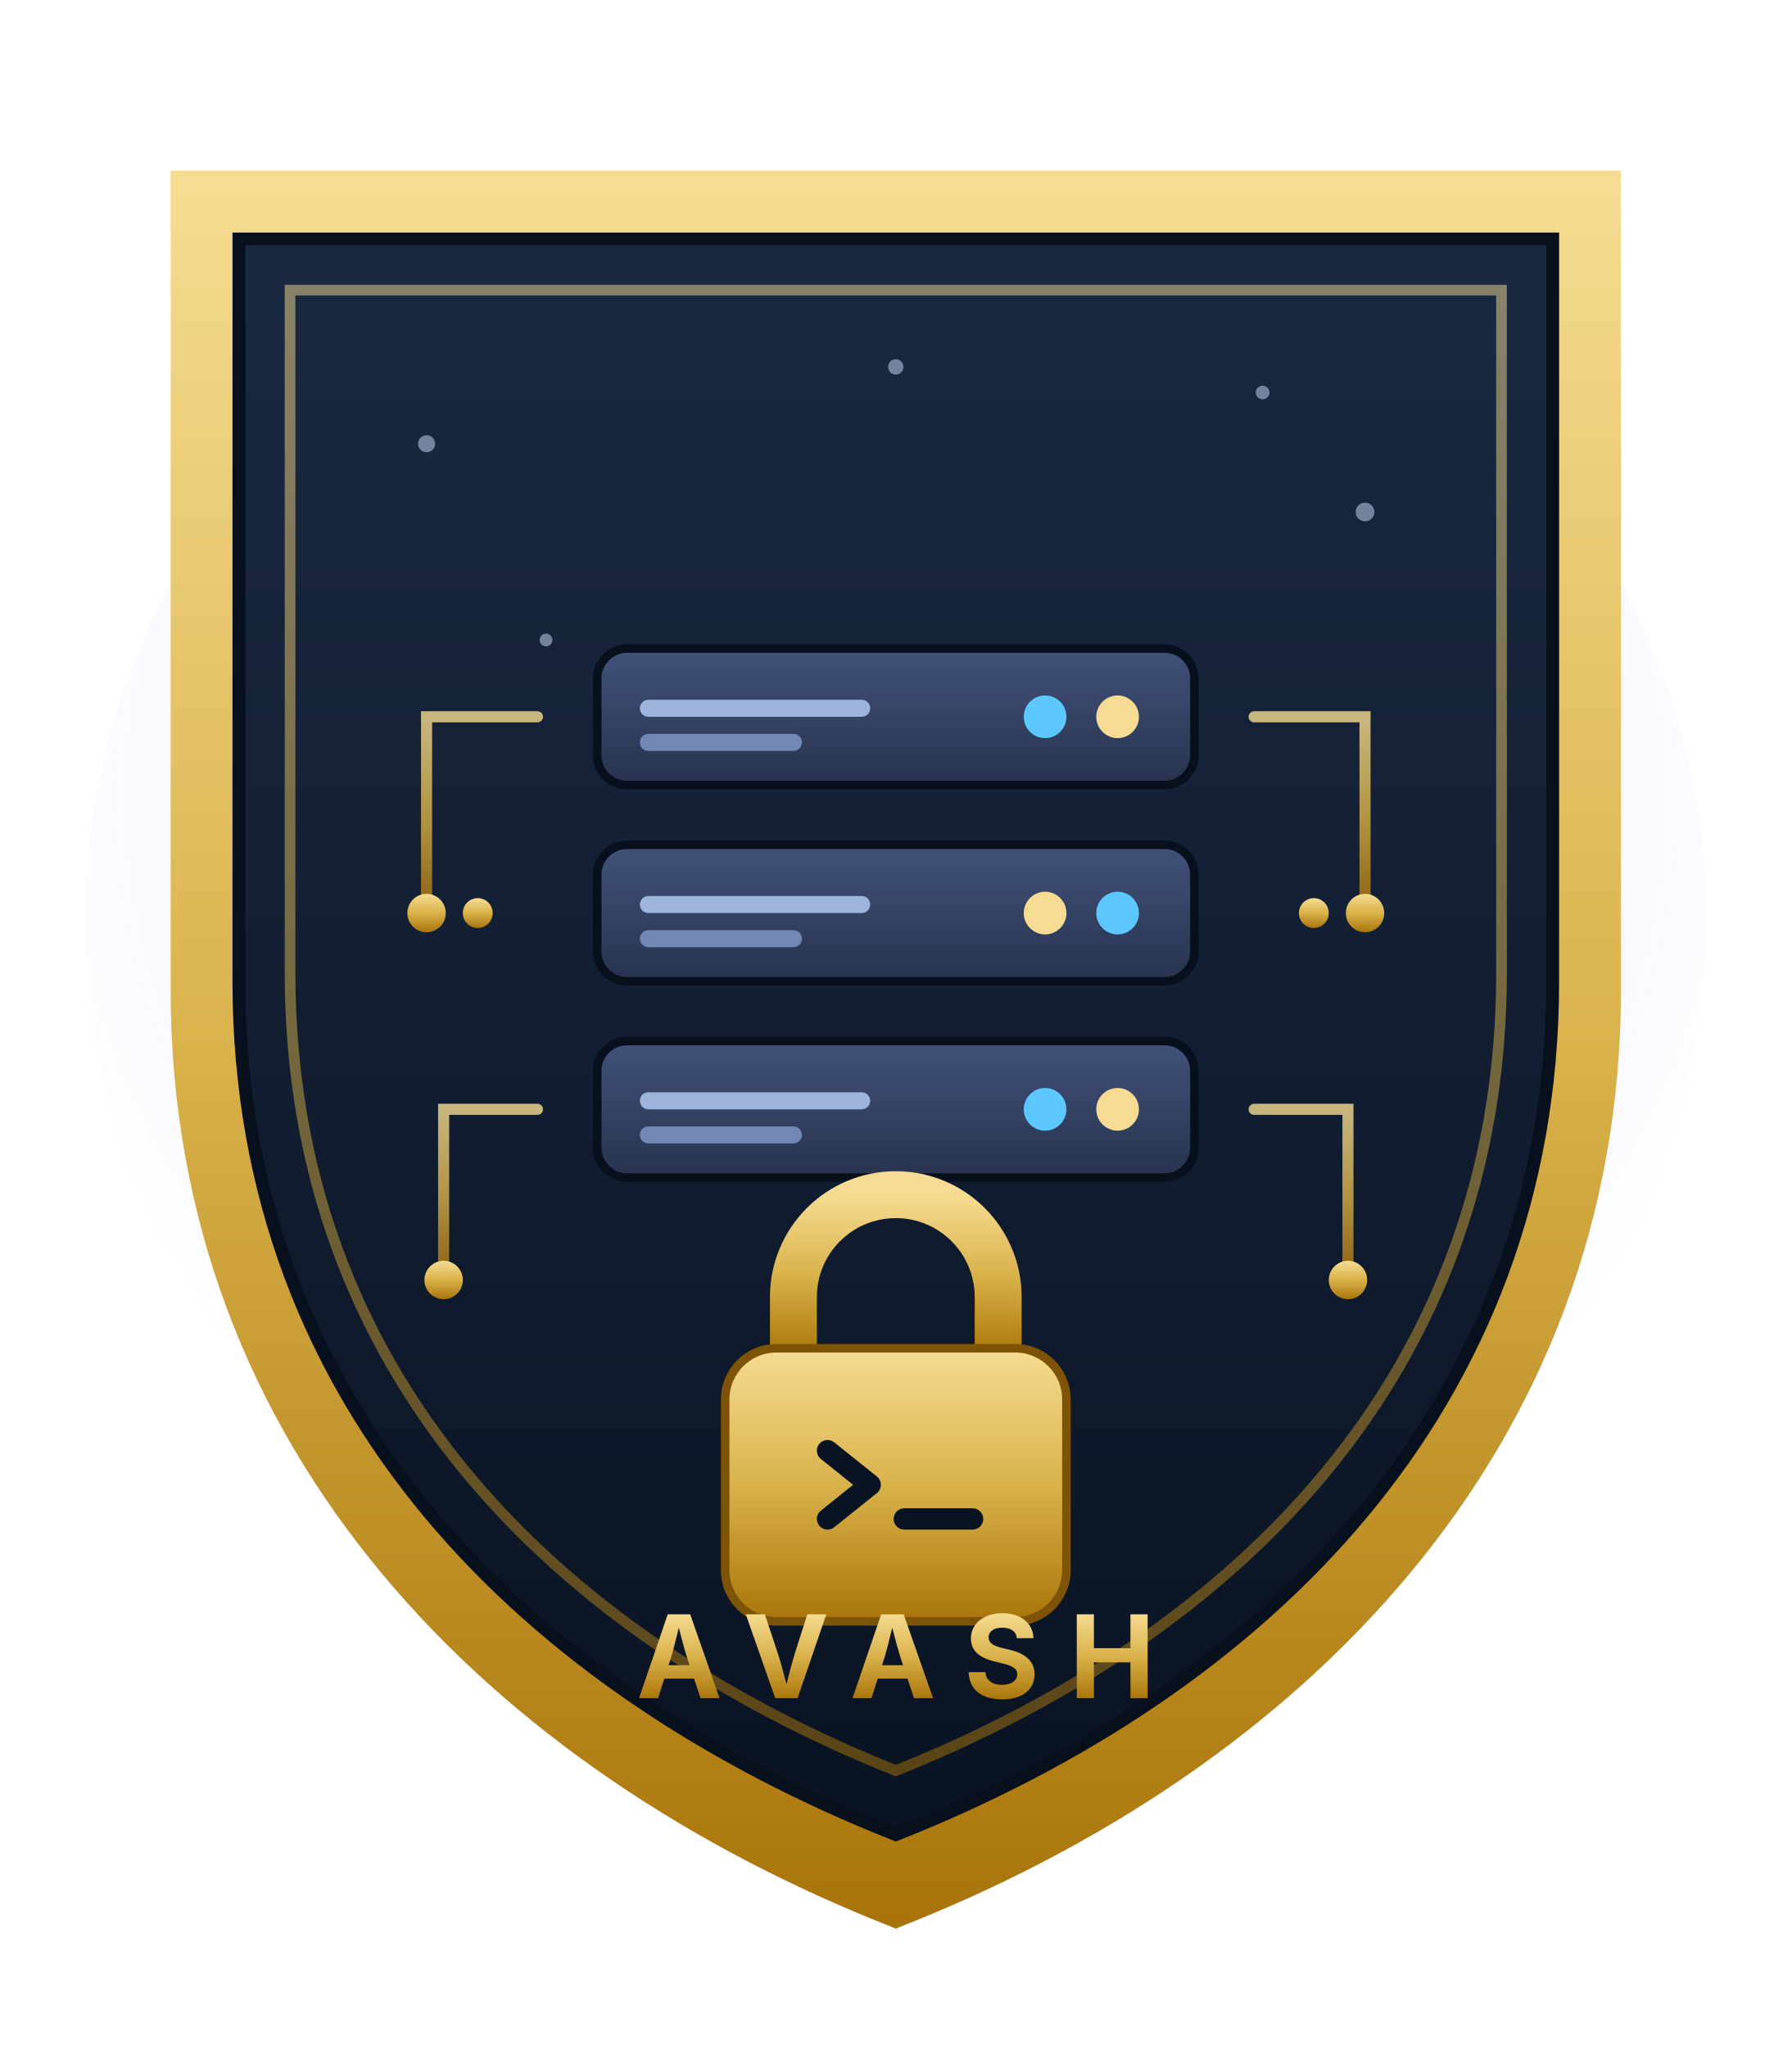
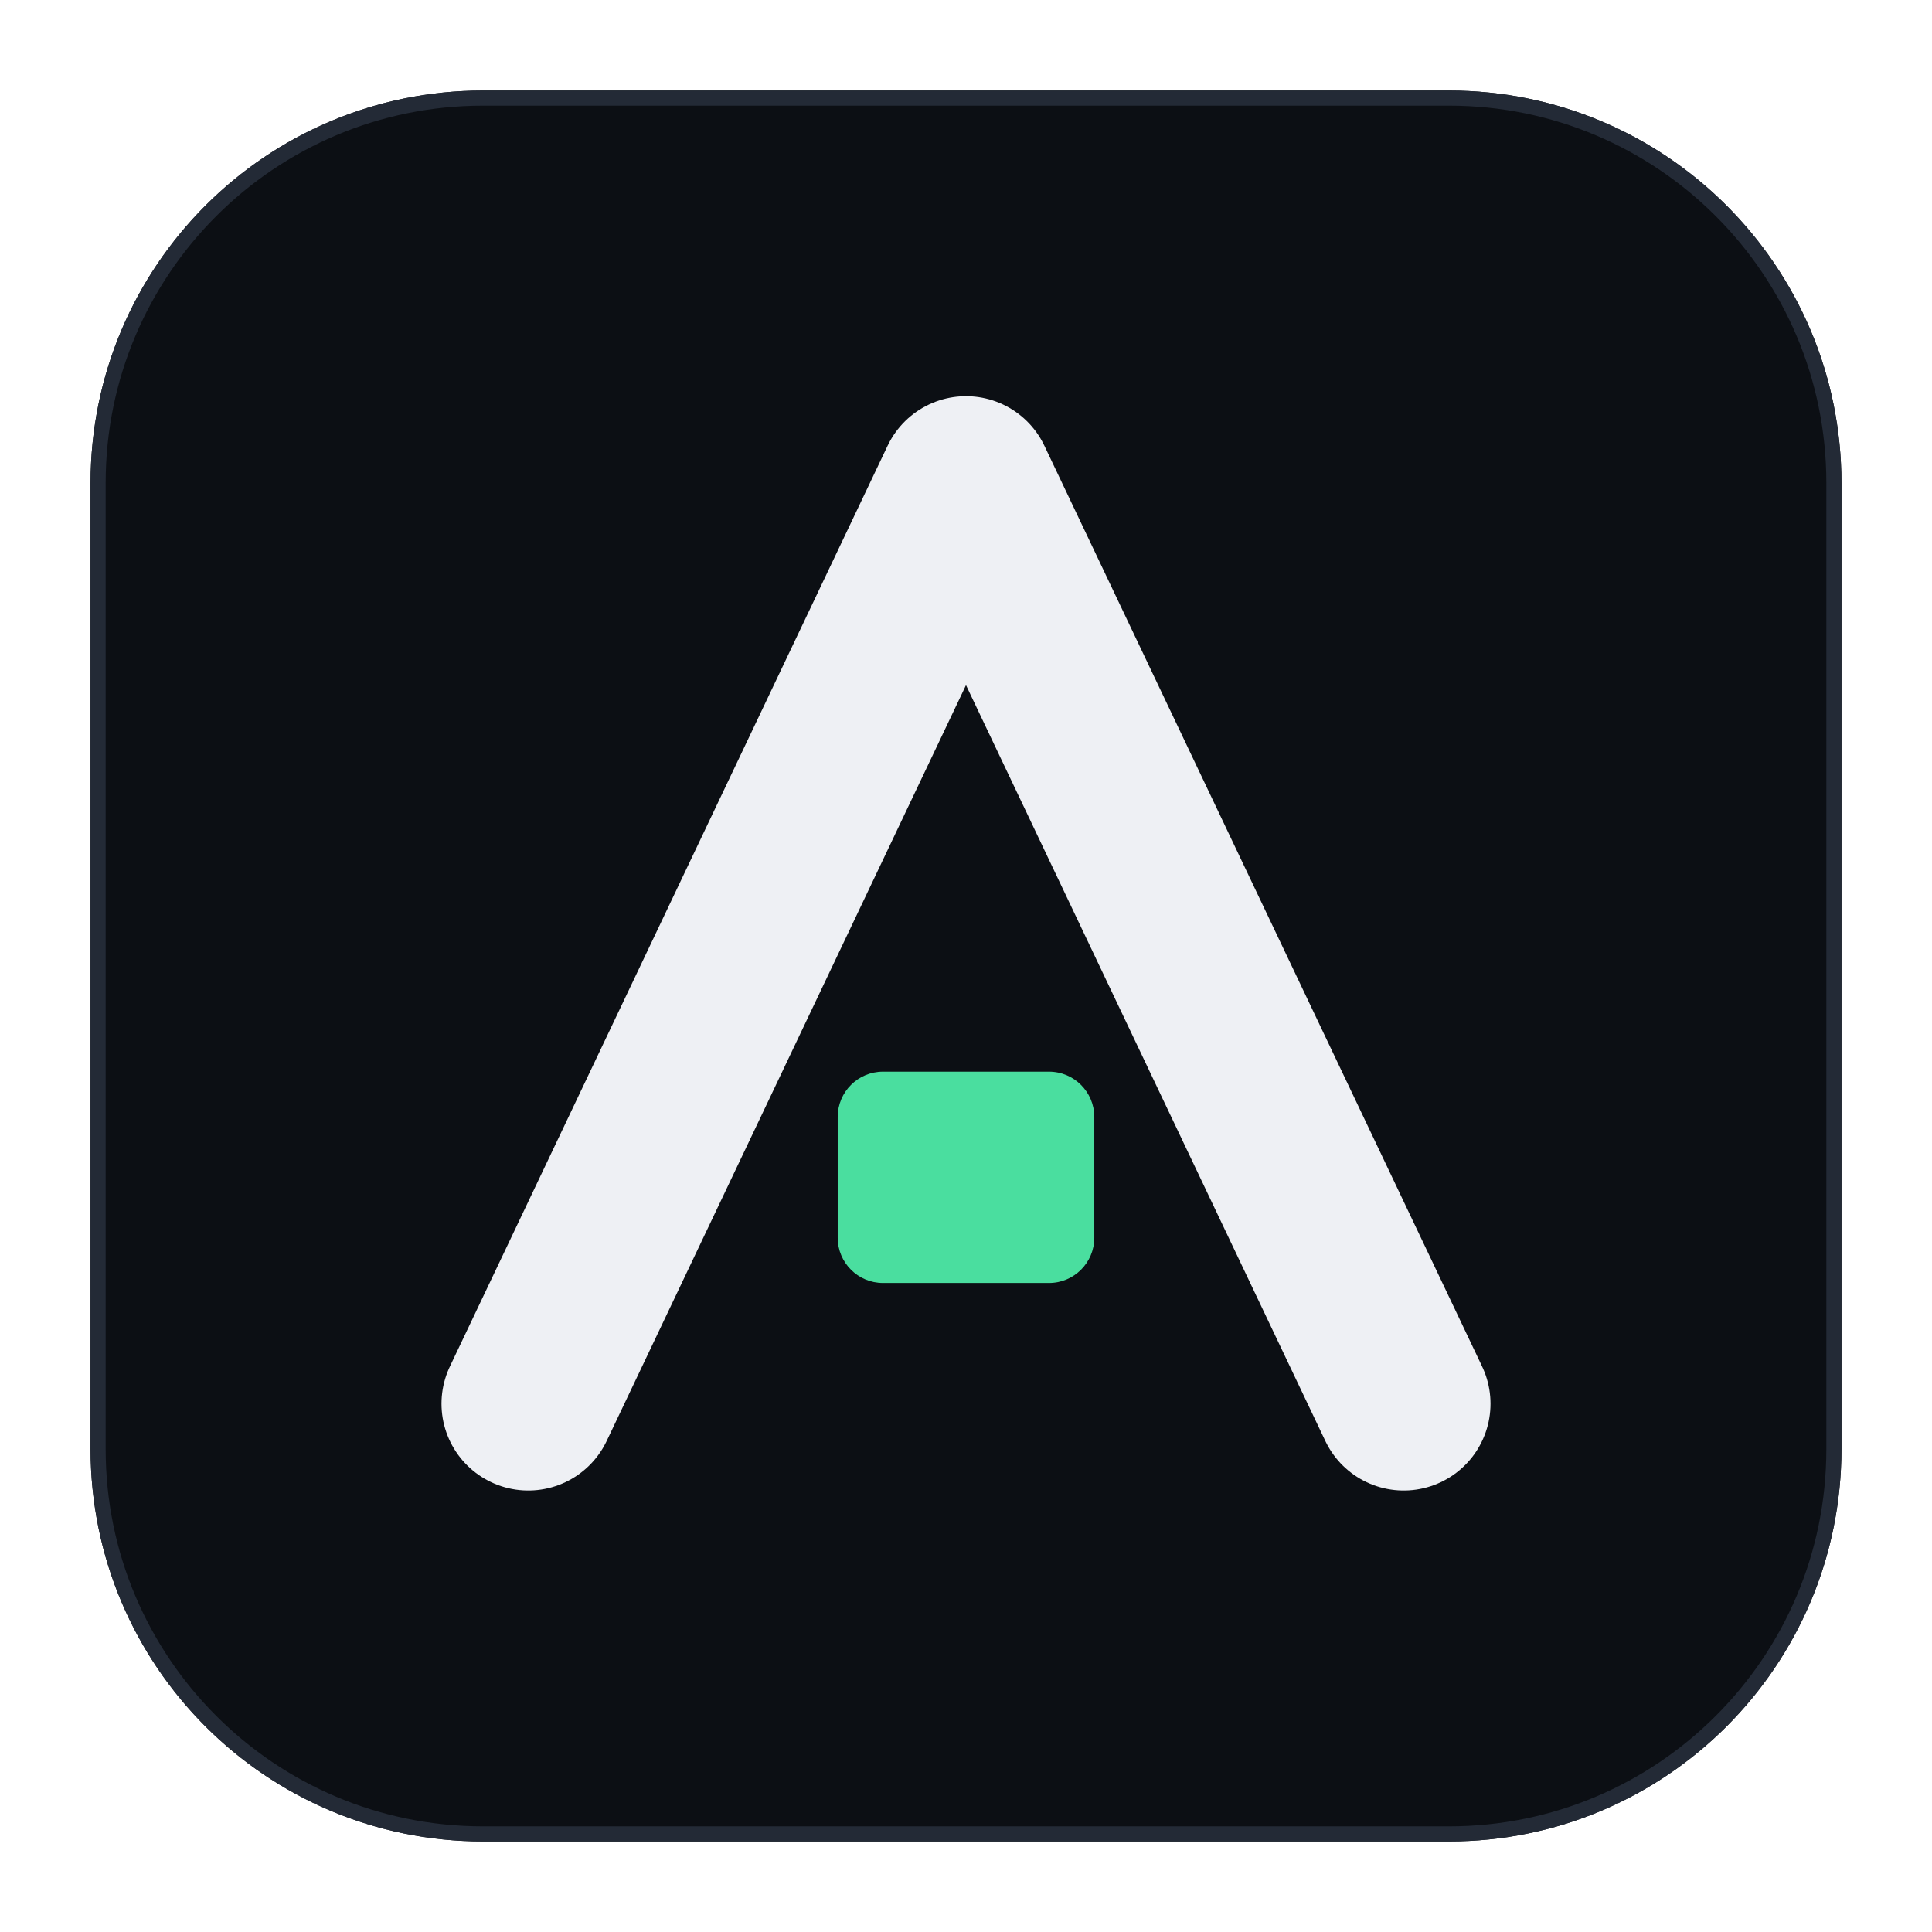
- <svg xmlns="http://www.w3.org/2000/svg" viewBox="0 0 420 480" width="420" height="480">
-   <defs>
-     <linearGradient id="hnavy" x1="0" y1="0" x2="0" y2="1">
-       <stop offset="0" stop-color="#1a2942" />
-       <stop offset="1" stop-color="#0a1322" />
-     </linearGradient>
-     <linearGradient id="hgold" x1="0" y1="0" x2="0" y2="1">
-       <stop offset="0" stop-color="#f6dc92" />
-       <stop offset="0.5" stop-color="#d9b24a" />
-       <stop offset="1" stop-color="#a9750a" />
-     </linearGradient>
-     <linearGradient id="hsteel" x1="0" y1="0" x2="0" y2="1">
-       <stop offset="0" stop-color="#41527a" />
-       <stop offset="1" stop-color="#27334e" />
-     </linearGradient>
-     <radialGradient id="hglow" cx="0.5" cy="0.42" r="0.55">
-       <stop offset="0" stop-color="#8b7cf6" stop-opacity="0.30" />
-       <stop offset="1" stop-color="#8b7cf6" stop-opacity="0" />
-     </radialGradient>
-   </defs>
-   <ellipse cx="210" cy="215" rx="190" ry="175" fill="url(#hglow)" />
-   <path d="M40 40 L380 40 L380 232 C380 340 305 415 210 452 C115 415 40 340 40 232 Z" fill="url(#hgold)" />
-   <path d="M56 56 L364 56 L364 230 C364 330 296 396 210 430 C124 396 56 330 56 230 Z" fill="url(#hnavy)" stroke="#08101d" stroke-width="3" />
-   <path d="M68 68 L352 68 L352 228 C352 322 290 383 210 415 C130 383 68 322 68 228 Z" fill="none" stroke="url(#hgold)" stroke-width="2.5" opacity="0.5" />
-   <g fill="#cfe2ff" opacity="0.5">
-     <circle cx="100" cy="104" r="2" />
-     <circle cx="320" cy="120" r="2.2" />
-     <circle cx="128" cy="150" r="1.5" />
-     <circle cx="296" cy="92" r="1.6" />
-     <circle cx="210" cy="86" r="1.8" />
-   </g>
-   <g stroke="url(#hgold)" stroke-width="2.6" fill="none" opacity="0.8" stroke-linecap="round">
-     <path d="M126 168 H100 V214" />
-     <path d="M126 214 H112" />
-     <path d="M294 168 H320 V214" />
-     <path d="M294 214 H308" />
-     <path d="M126 260 H104 V300" />
-     <path d="M294 260 H316 V300" />
-   </g>
-   <g fill="url(#hgold)">
-     <circle cx="100" cy="214" r="4.5" />
-     <circle cx="112" cy="214" r="3.5" />
-     <circle cx="320" cy="214" r="4.5" />
-     <circle cx="308" cy="214" r="3.5" />
-     <circle cx="104" cy="300" r="4.5" />
-     <circle cx="316" cy="300" r="4.5" />
-   </g>
-   <g>
-     <rect x="140" y="152" width="140" height="32" rx="7" fill="url(#hsteel)" stroke="#08101d" stroke-width="2" />
-     <rect x="150" y="164" width="54" height="4" rx="2" fill="#9db4dc" />
-     <rect x="150" y="172" width="38" height="4" rx="2" fill="#7288b4" />
-     <circle cx="262" cy="168" r="5" fill="#f6dc92" />
-     <circle cx="245" cy="168" r="5" fill="#5cc8ff" />
-     <rect x="140" y="198" width="140" height="32" rx="7" fill="url(#hsteel)" stroke="#08101d" stroke-width="2" />
-     <rect x="150" y="210" width="54" height="4" rx="2" fill="#9db4dc" />
-     <rect x="150" y="218" width="38" height="4" rx="2" fill="#7288b4" />
-     <circle cx="262" cy="214" r="5" fill="#5cc8ff" />
-     <circle cx="245" cy="214" r="5" fill="#f6dc92" />
-     <rect x="140" y="244" width="140" height="32" rx="7" fill="url(#hsteel)" stroke="#08101d" stroke-width="2" />
-     <rect x="150" y="256" width="54" height="4" rx="2" fill="#9db4dc" />
-     <rect x="150" y="264" width="38" height="4" rx="2" fill="#7288b4" />
-     <circle cx="262" cy="260" r="5" fill="#f6dc92" />
-     <circle cx="245" cy="260" r="5" fill="#5cc8ff" />
-   </g>
-   <g>
-     <path d="M186 318 V304 a24 24 0 0 1 48 0 V318" fill="none" stroke="url(#hgold)" stroke-width="11" />
-     <rect x="170" y="316" width="80" height="64" rx="12" fill="url(#hgold)" stroke="#7d5405" stroke-width="2" />
-     <path d="M194 340 l10 8 -10 8" fill="none" stroke="#0a1322" stroke-width="5" stroke-linecap="round" stroke-linejoin="round" />
-     <path d="M212 356 h16" stroke="#0a1322" stroke-width="5" stroke-linecap="round" />
-   </g>
-   <text x="210" y="398" text-anchor="middle" font-family="system-ui, -apple-system, Segoe UI, sans-serif" font-size="27" font-weight="700" letter-spacing="7" fill="url(#hgold)">AVASH</text>
+ <svg xmlns="http://www.w3.org/2000/svg" viewBox="0 0 512 512" width="512" height="512">
+   <rect x="24" y="24" width="464" height="464" rx="104" fill="#0c0f14" />
+   <rect x="26" y="26" width="460" height="460" rx="102" fill="none" stroke="#232a36" stroke-width="4" />
+   <polyline points="140,372 256,128 372,372" fill="none" stroke="#eef0f4" stroke-width="46" stroke-linecap="round" stroke-linejoin="round" />
+   <rect x="222" y="284" width="68" height="56" rx="12" fill="#4ade9f" />
</svg>
